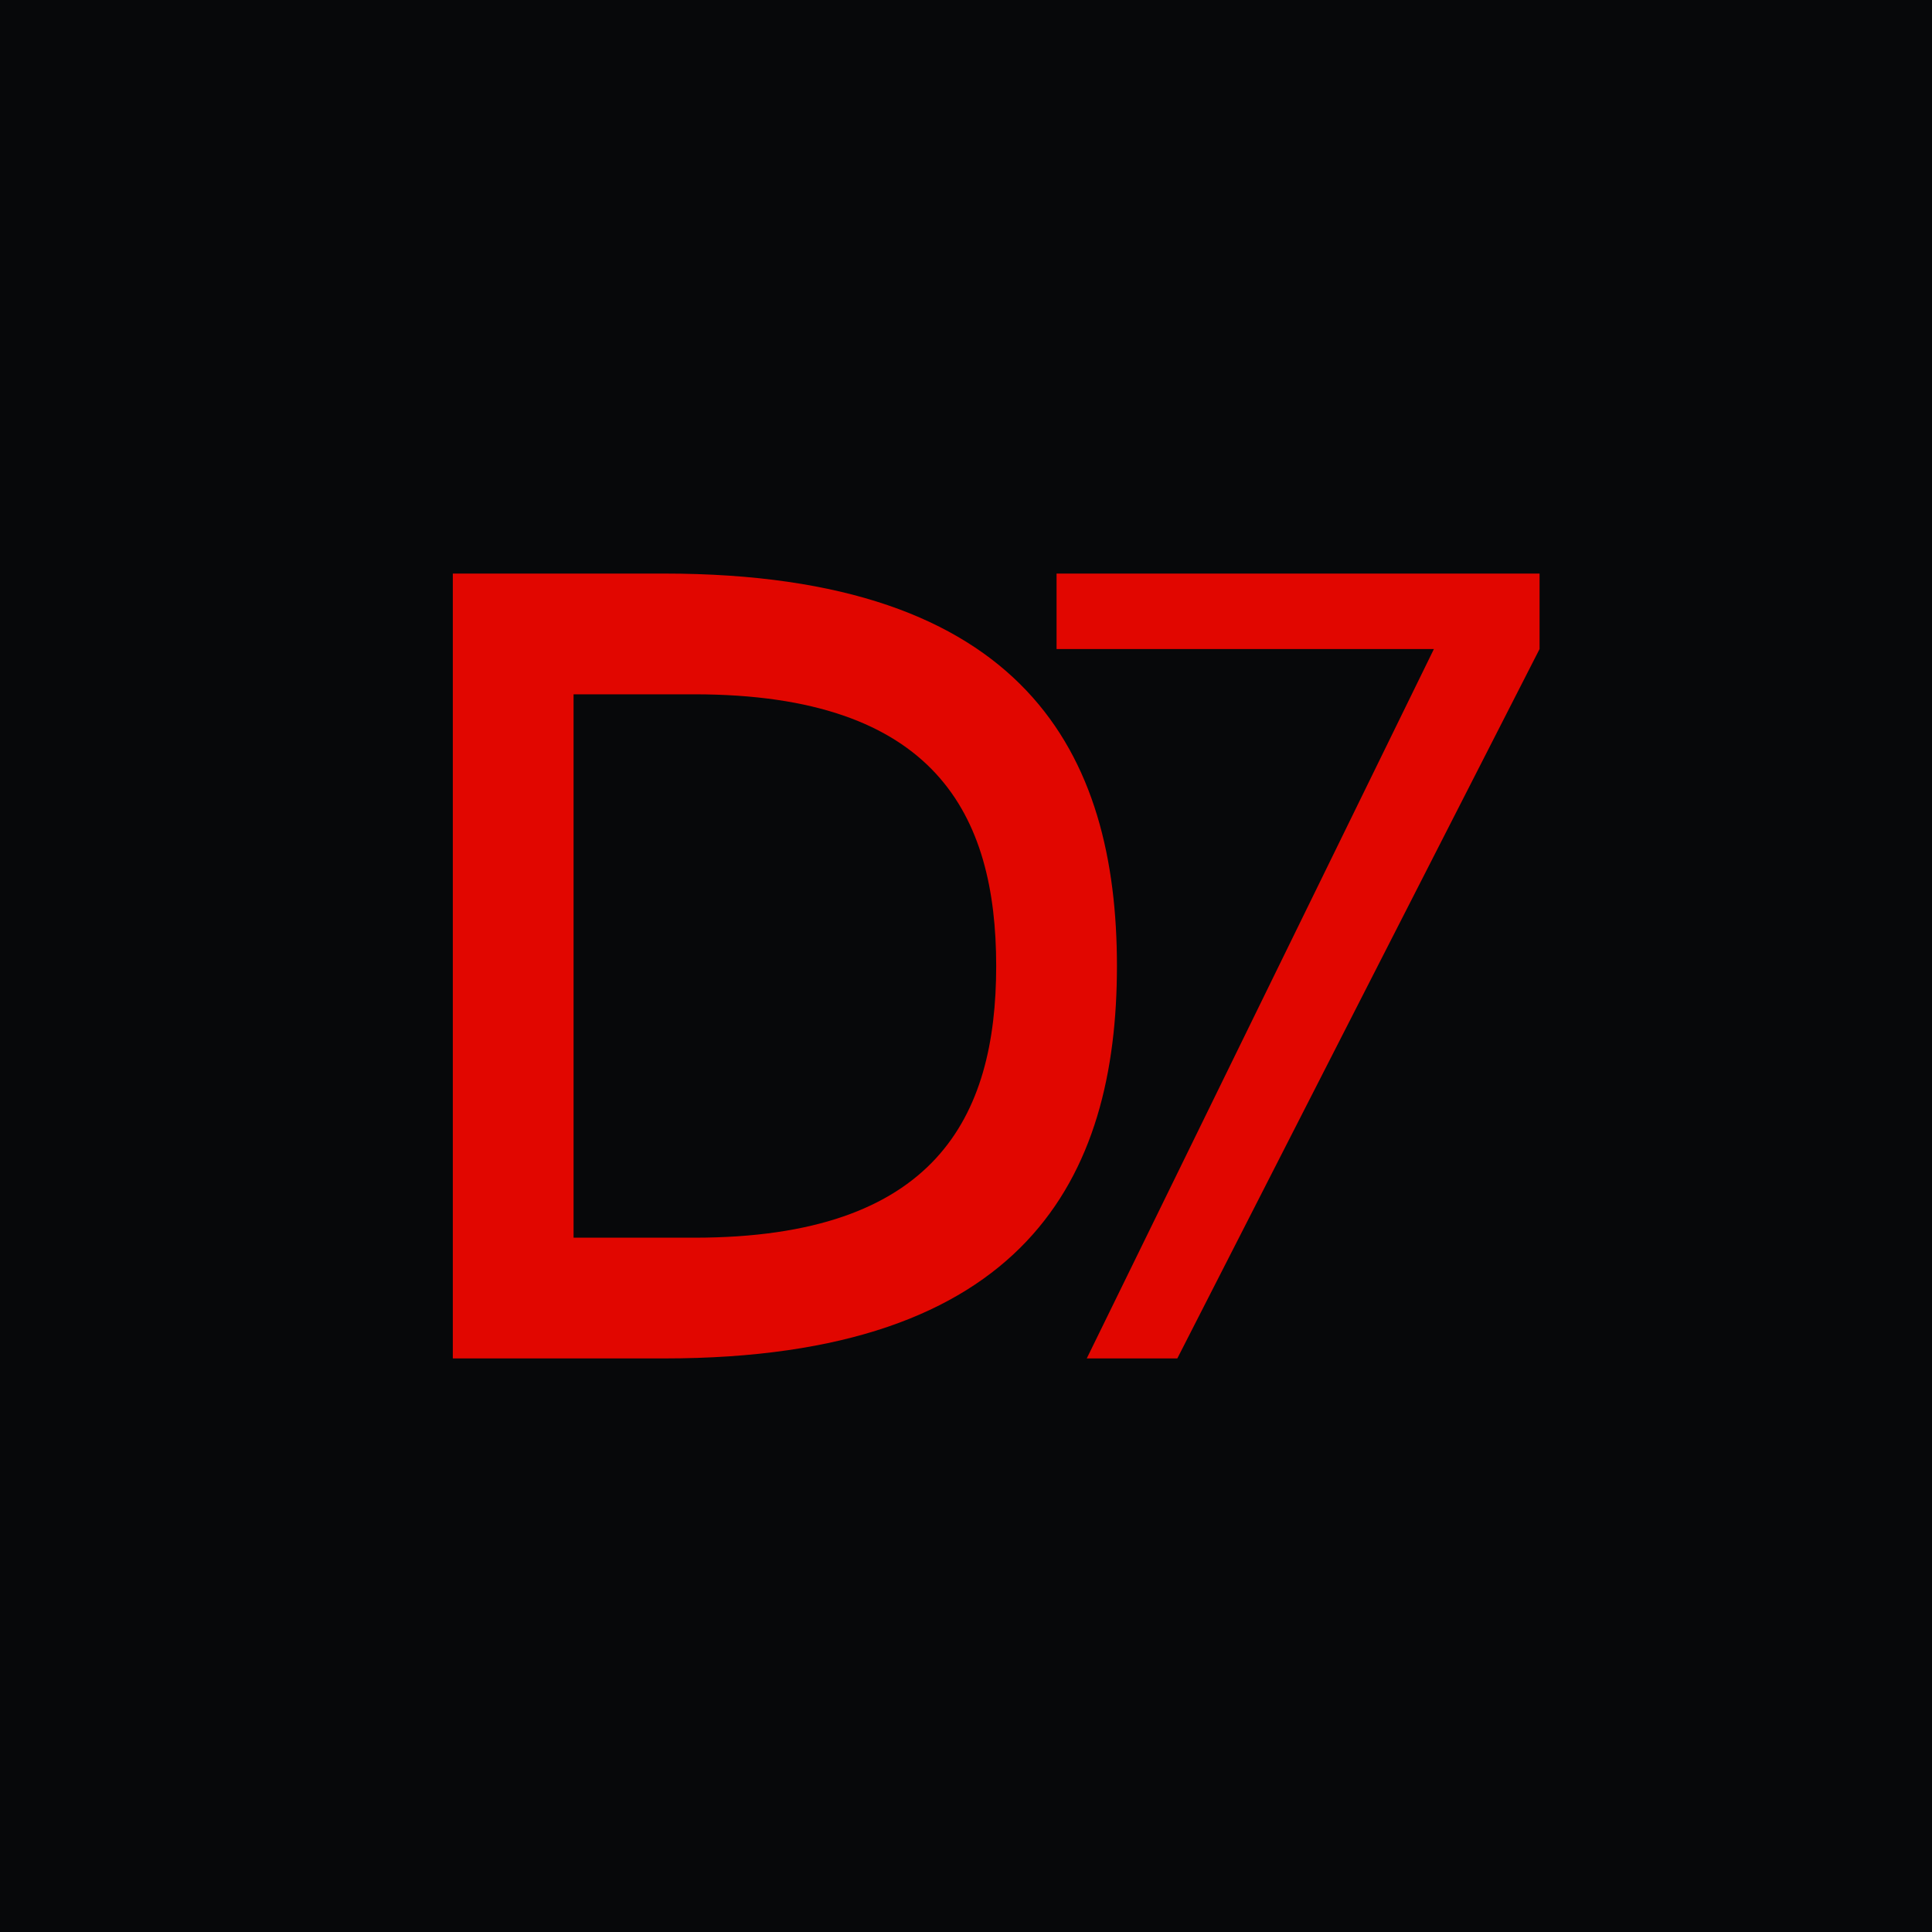
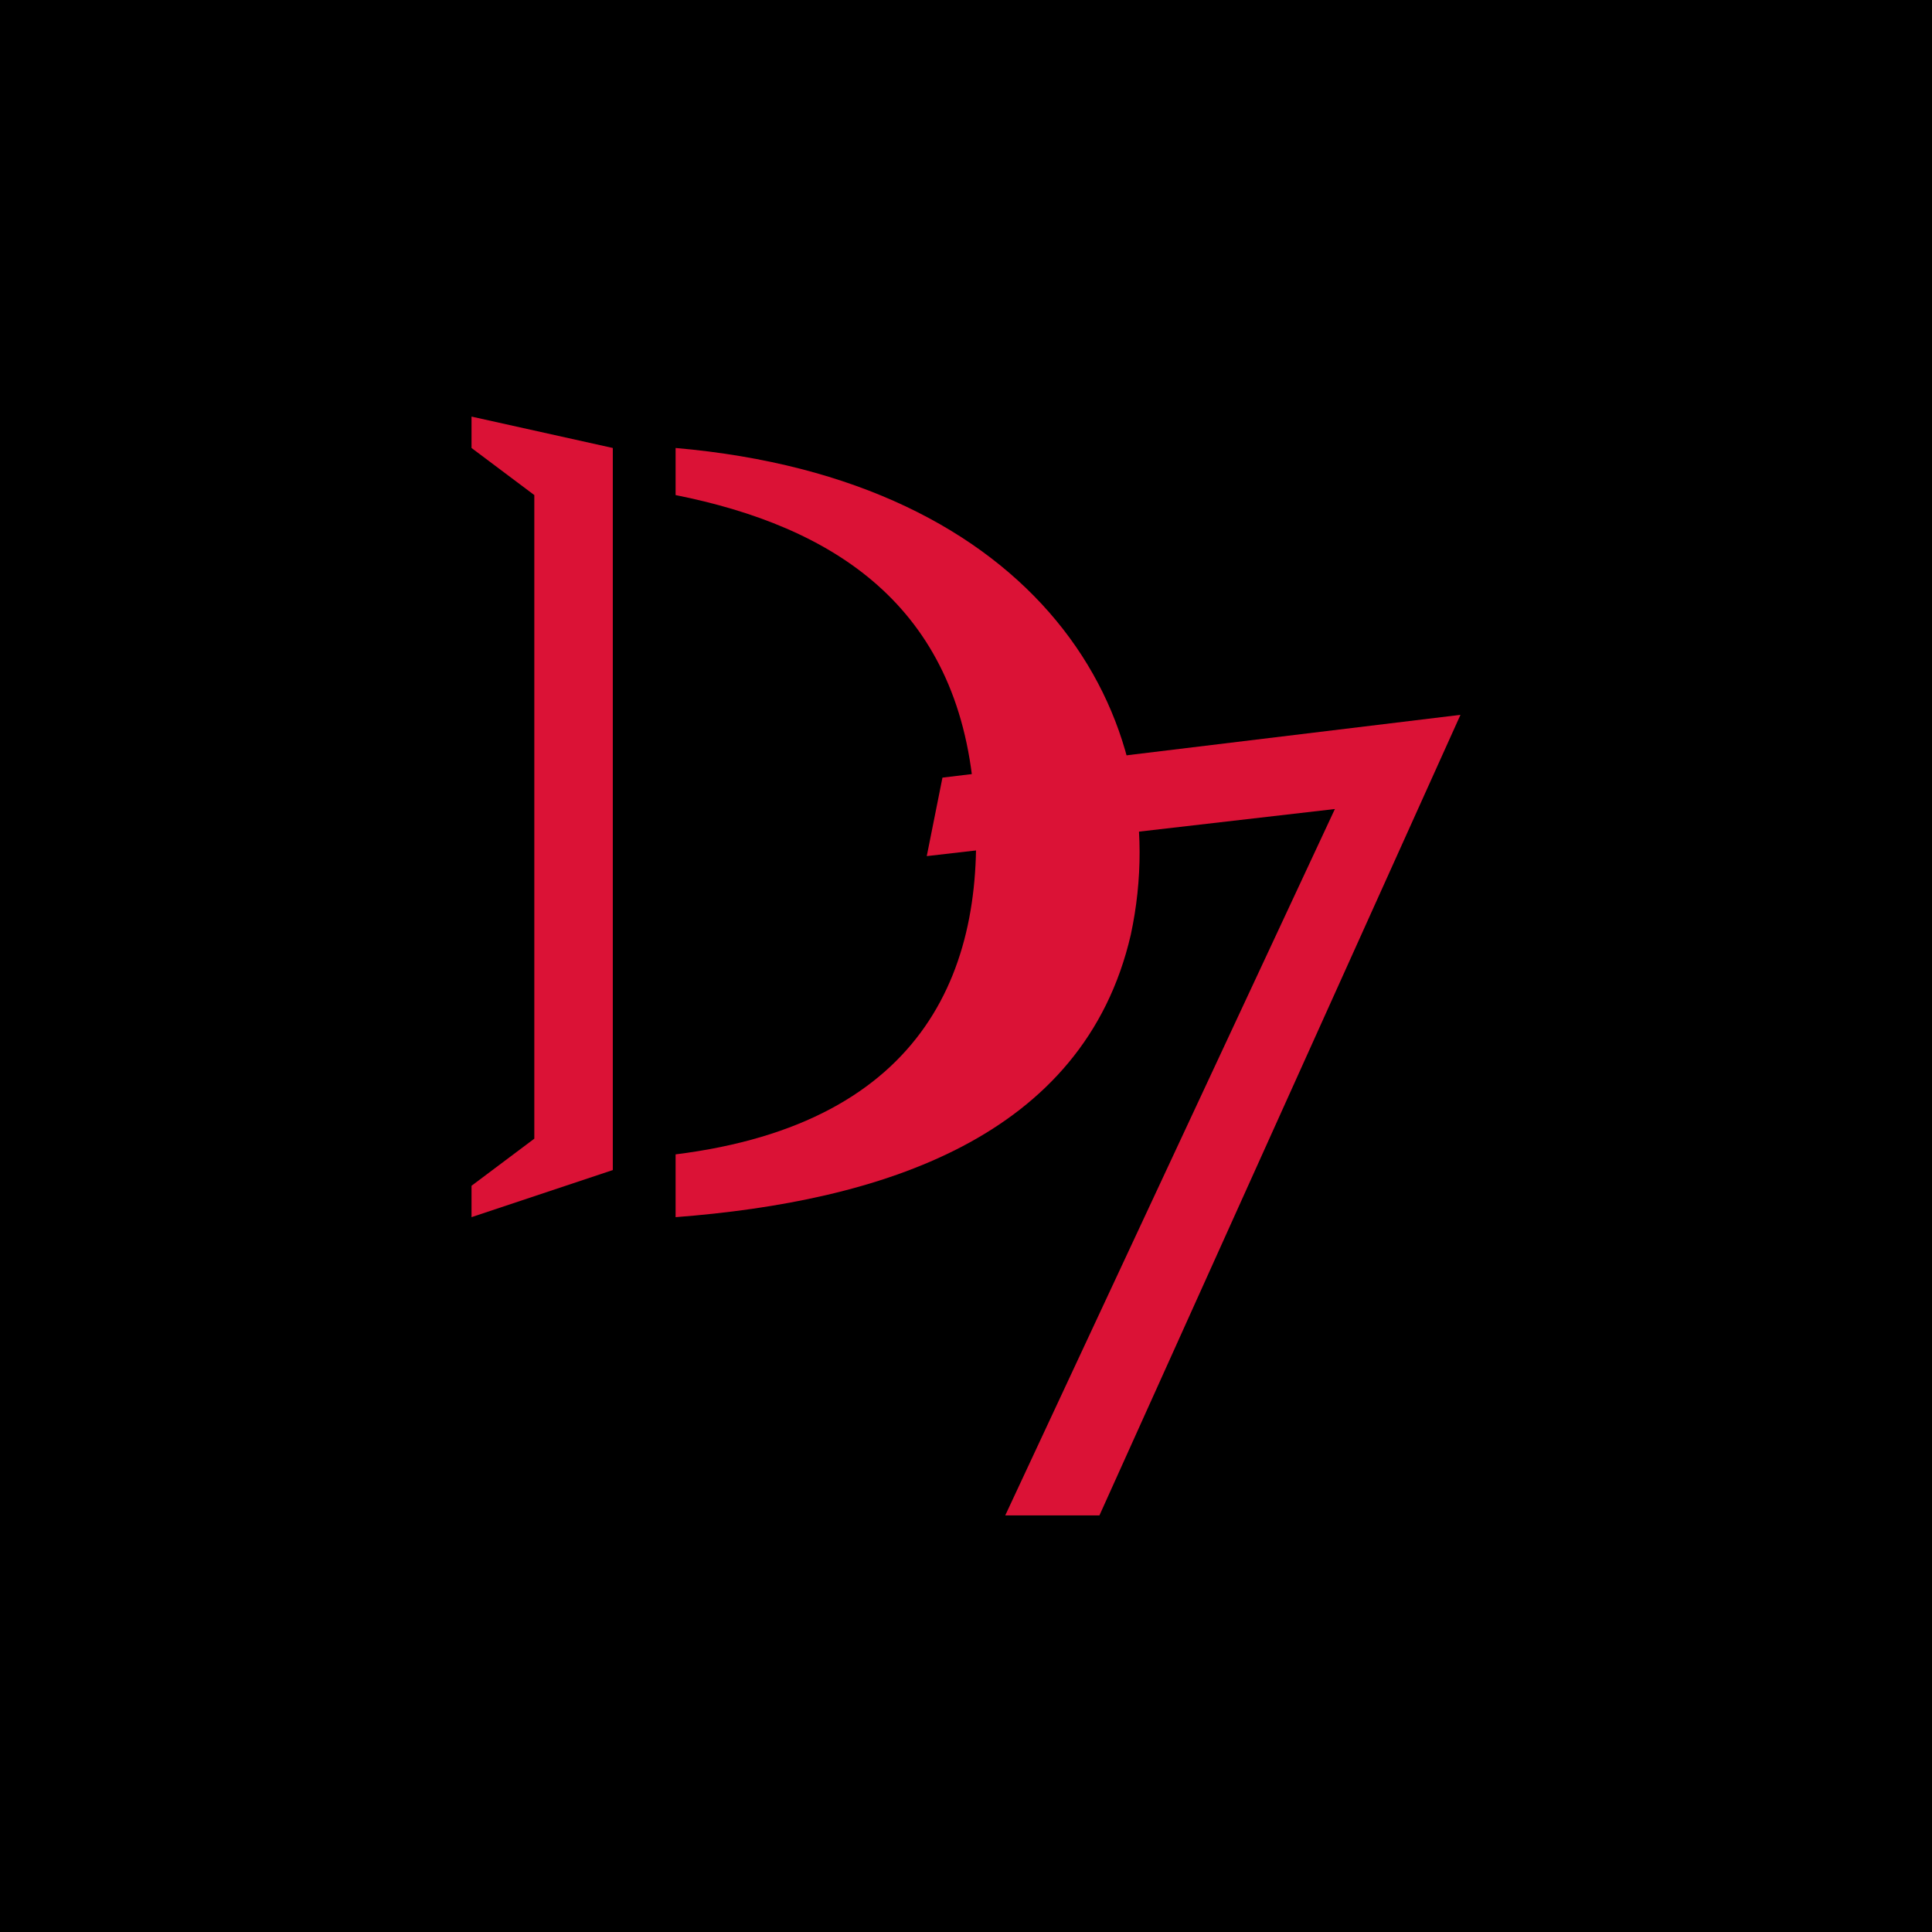
- <svg xmlns="http://www.w3.org/2000/svg" viewBox="0 0 64 64">
-   <rect width="64" height="64" fill="#07080a" />
-   <g transform="translate(12 16) scale(0.5)">
-     <path fill="#e10600" fill-rule="evenodd" d="M6 6H20C44 6 50 18 50 32C50 46 44 58 20 58H6ZM14 14H22C38 14 42 22 42 32C42 42 38 50 22 50H14Z" />
-     <path fill="#e10600" d="M46 6H78V11L54 58H48L71 11H46Z" />
+ <svg xmlns="http://www.w3.org/2000/svg" viewBox="0 0 80 80">
+   <rect width="80" height="80" fill="#000000" />
+   <g transform="translate(13.675 12.05) scale(0.65)">
+     <path fill="#db1236" d="M9 8L18 10V56L9 59V57L13 54V13L9 10Z" />
+     <path fill="#db1236" d="M22 10C45 12 54 27 51 41C48 54 35 58 22 59V55C38 53 42 43 41 32C40 20 32 15 22 13Z" />
+     <path fill="#db1236" d="M39 31L72 27L49 78H43L64 33L38 36Z" />
  </g>
</svg>
